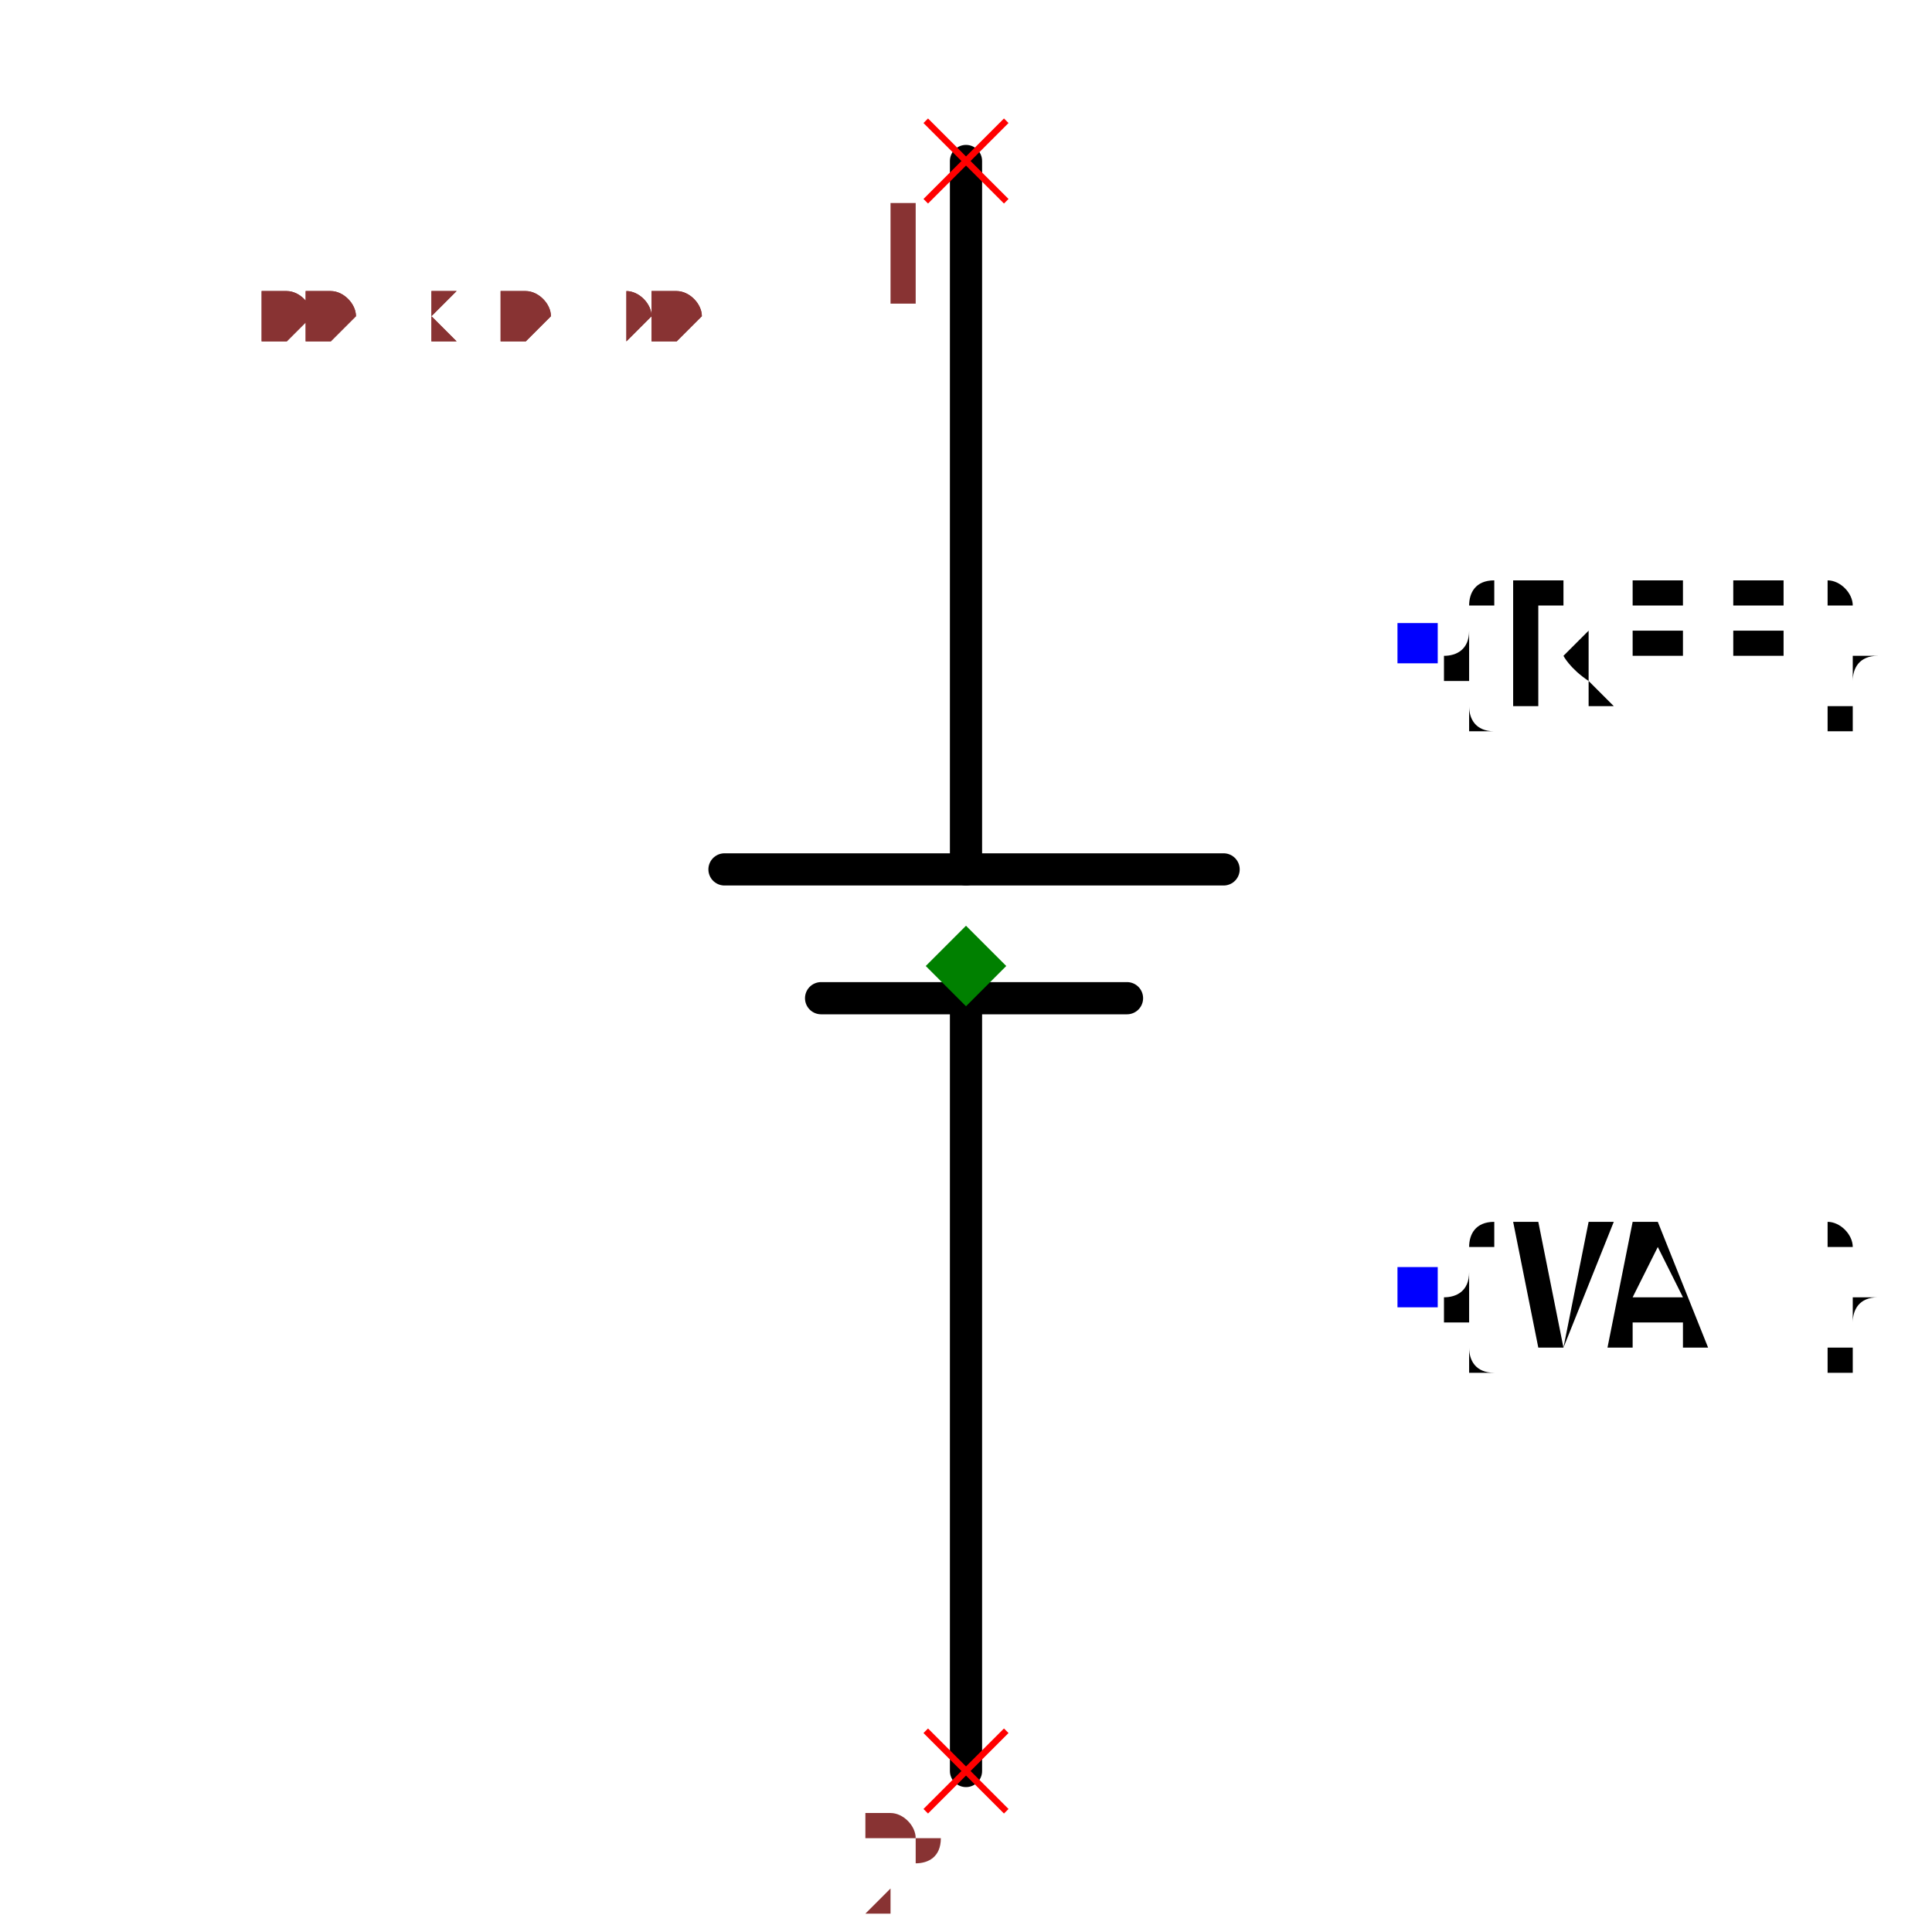
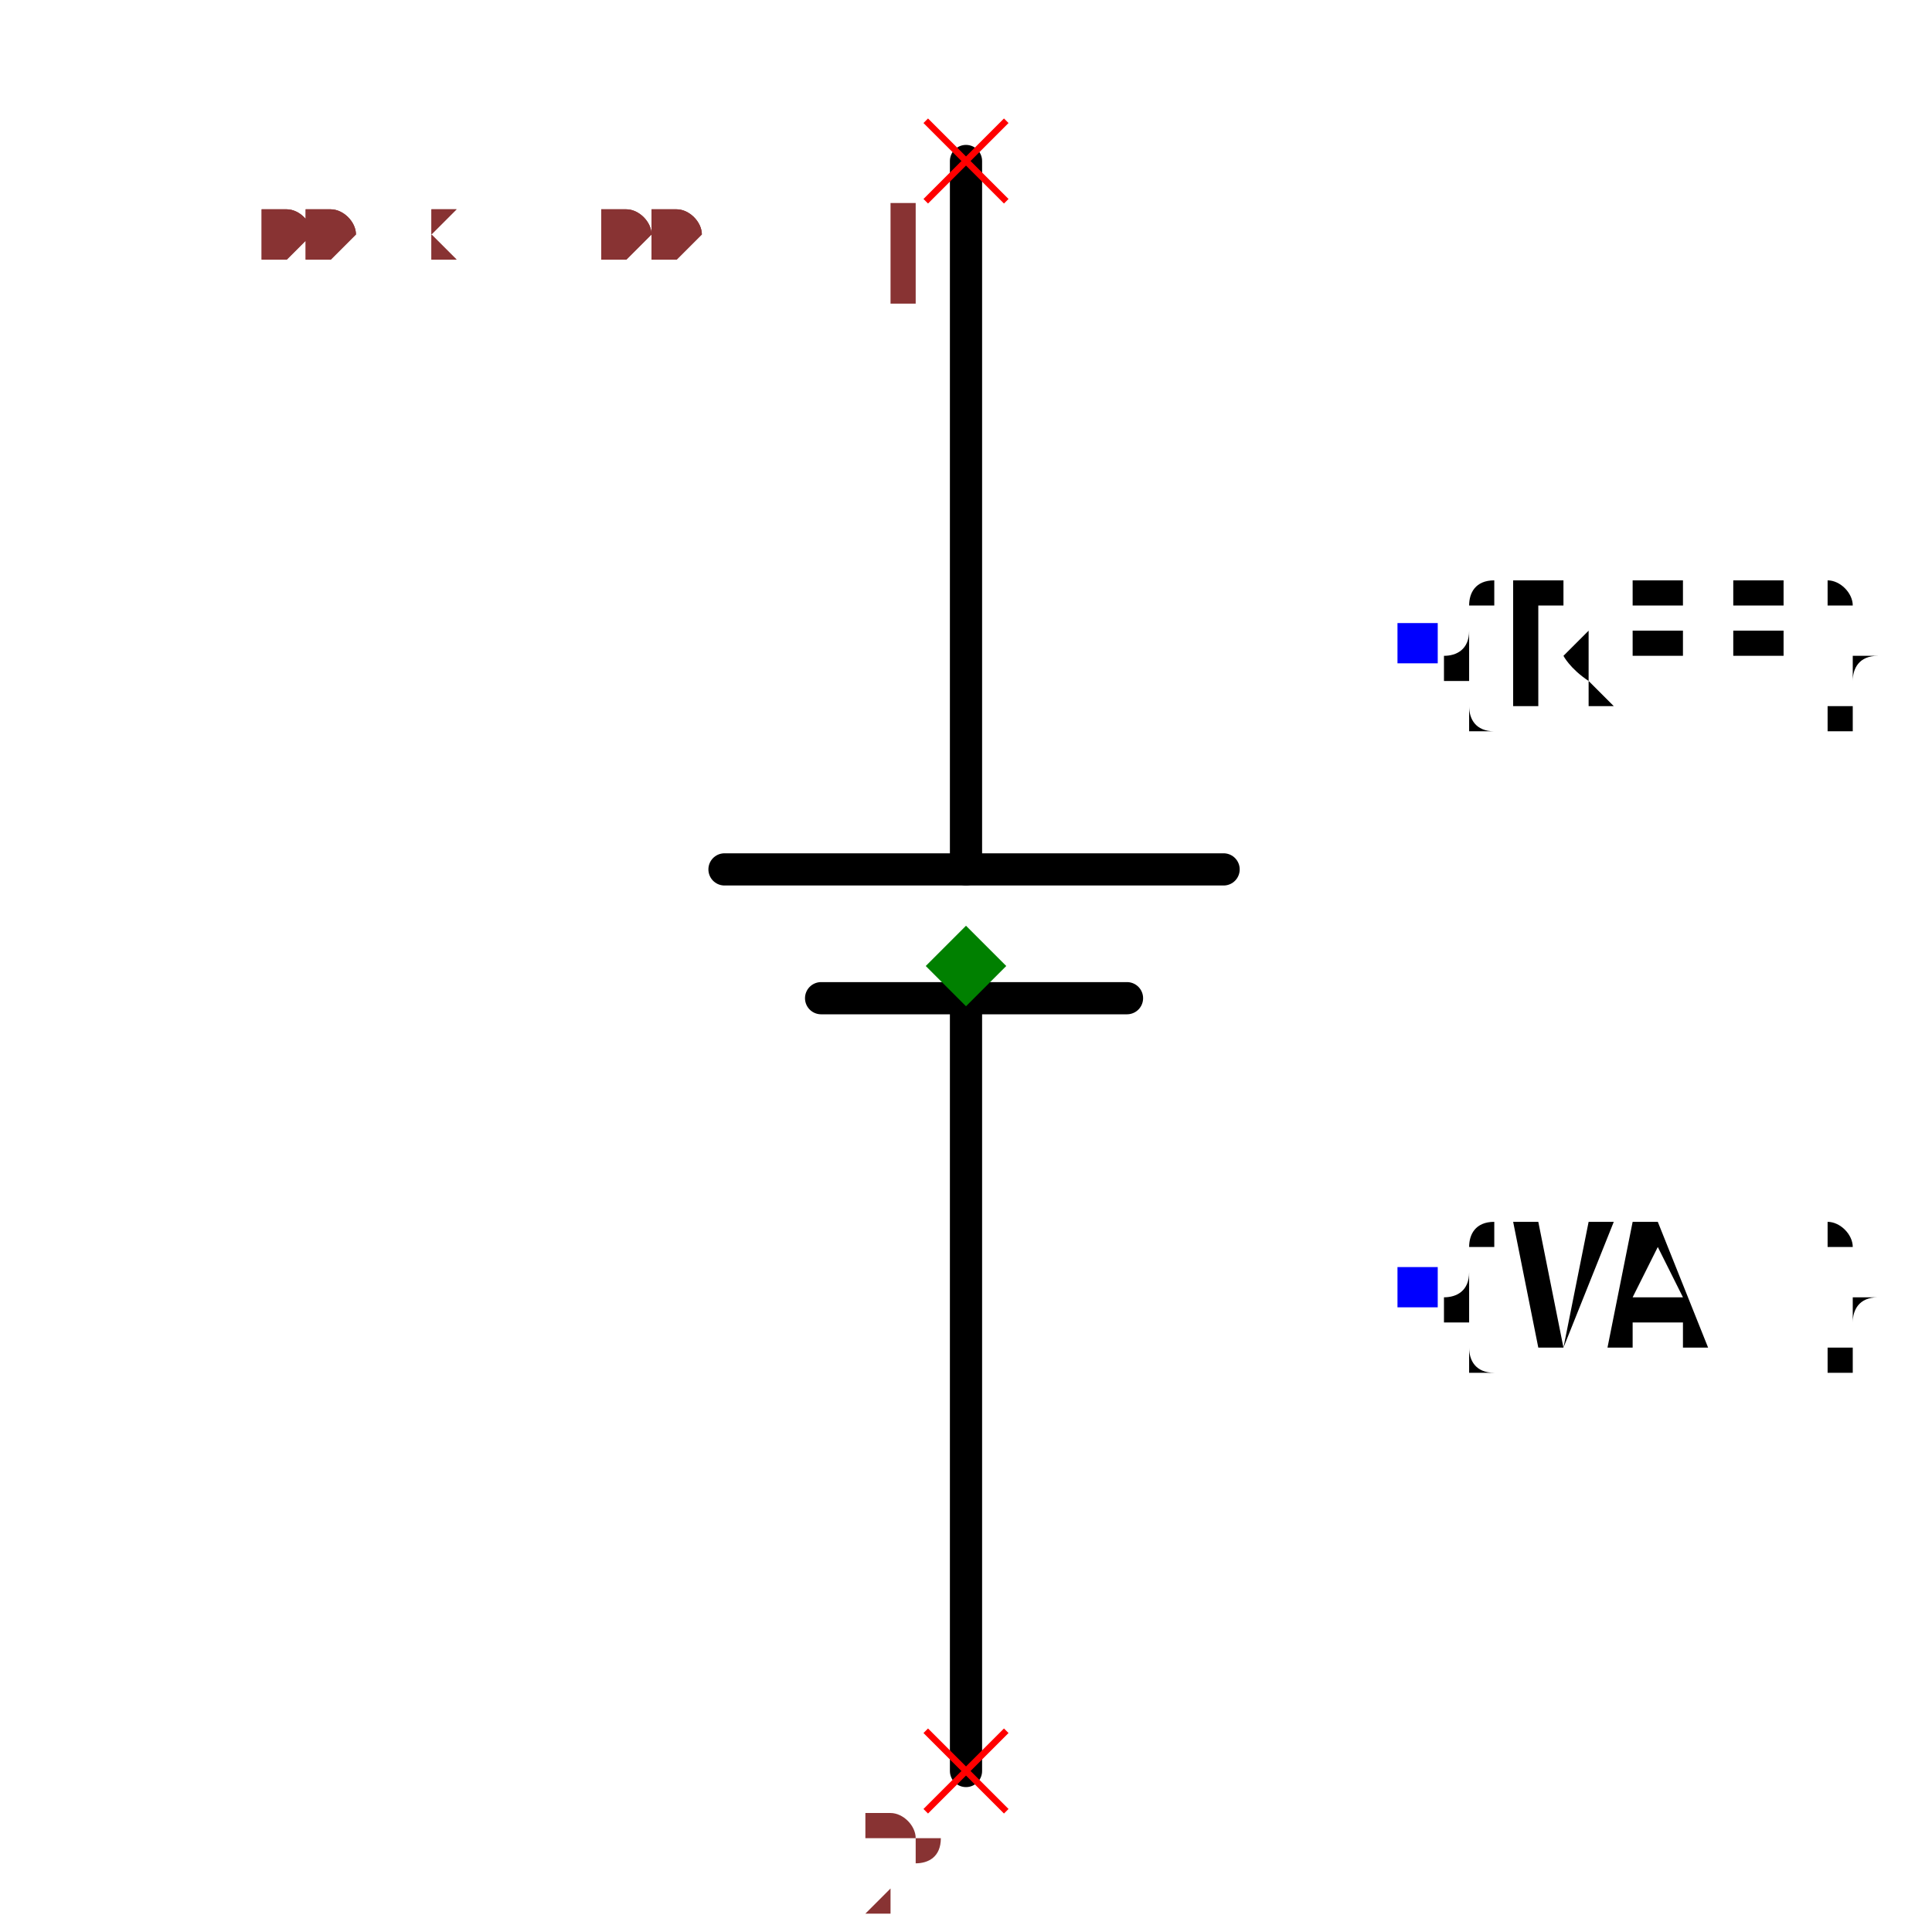
- <svg xmlns="http://www.w3.org/2000/svg" width="150" height="150" viewBox="-0.6 -0.57 1.2 1.08">
+ <svg xmlns="http://www.w3.org/2000/svg" width="150" height="150" viewBox="-0.6 -0.63 1.2 1.2">
  <path d="M0.16,-0.09 L-0.15,-0.09" fill="none" stroke="black" stroke-width="0.02" stroke-linecap="round" stroke-linejoin="round" />
  <path d="M0.1,-0.01 L-0.09,-0.01" fill="none" stroke="black" stroke-width="0.02" stroke-linecap="round" stroke-linejoin="round" />
  <path d="M-3.469446951953614e-18,-0.09 L-3.122502256758253e-17,-0.53" fill="none" stroke="black" stroke-width="0.02" stroke-linecap="round" stroke-linejoin="round" />
  <path d="M3.122502256758253e-17,0.47 L3.469446951953614e-18,0" fill="none" stroke="black" stroke-width="0.02" stroke-linecap="round" stroke-linejoin="round" />
  <text x="0.28" y="-0.23" dx="0" dy="0.038" text-anchor="start" style="font: 0.1px monospace; fill: black">{REF}</text>
  <rect x="0.268" y="-0.243" width="0.025" height="0.025" fill="blue" />
  <text x="0.28" y="0.17" dx="0" dy="0.038" text-anchor="start" style="font: 0.1px monospace; fill: black">{VAL}</text>
  <rect x="0.268" y="0.157" width="0.025" height="0.025" fill="blue" />
  <line x1="-0.025" y1="-0.555" x2="0.025" y2="-0.505" stroke="red" stroke-width="0.004" />
  <line x1="-0.025" y1="-0.505" x2="0.025" y2="-0.555" stroke="red" stroke-width="0.004" />
  <text x="-0.04" y="-0.44" text-anchor="middle" style="font: 0.08px monospace; fill: #833;">1</text>
  <line x1="-0.025" y1="0.445" x2="0.025" y2="0.495" stroke="red" stroke-width="0.004" />
  <line x1="-0.025" y1="0.495" x2="0.025" y2="0.445" stroke="red" stroke-width="0.004" />
  <text x="-0.04" y="0.56" text-anchor="middle" style="font: 0.08px monospace; fill: #833;">2</text>
  <path d="M 0 -0.055 L 0.025 -0.03 L 0 -0.005 L -0.025 -0.03 Z" fill="green" />
-   <text x="-0.5" y="-0.42" style="font: 0.05px monospace; fill: #833;">1.00 x 0.90</text>
-   <text x="-0.5" y="-0.42" style="font: 0.05px monospace; fill: #833;">1.00 x 0.90</text>
+   <text x="-0.5" y="-0.47" style="font: 0.05px monospace; fill: #833;">1.00 x 1.00</text>
+   <text x="-0.5" y="-0.47" style="font: 0.05px monospace; fill: #833;">1.00 x 1.00</text>
</svg>
